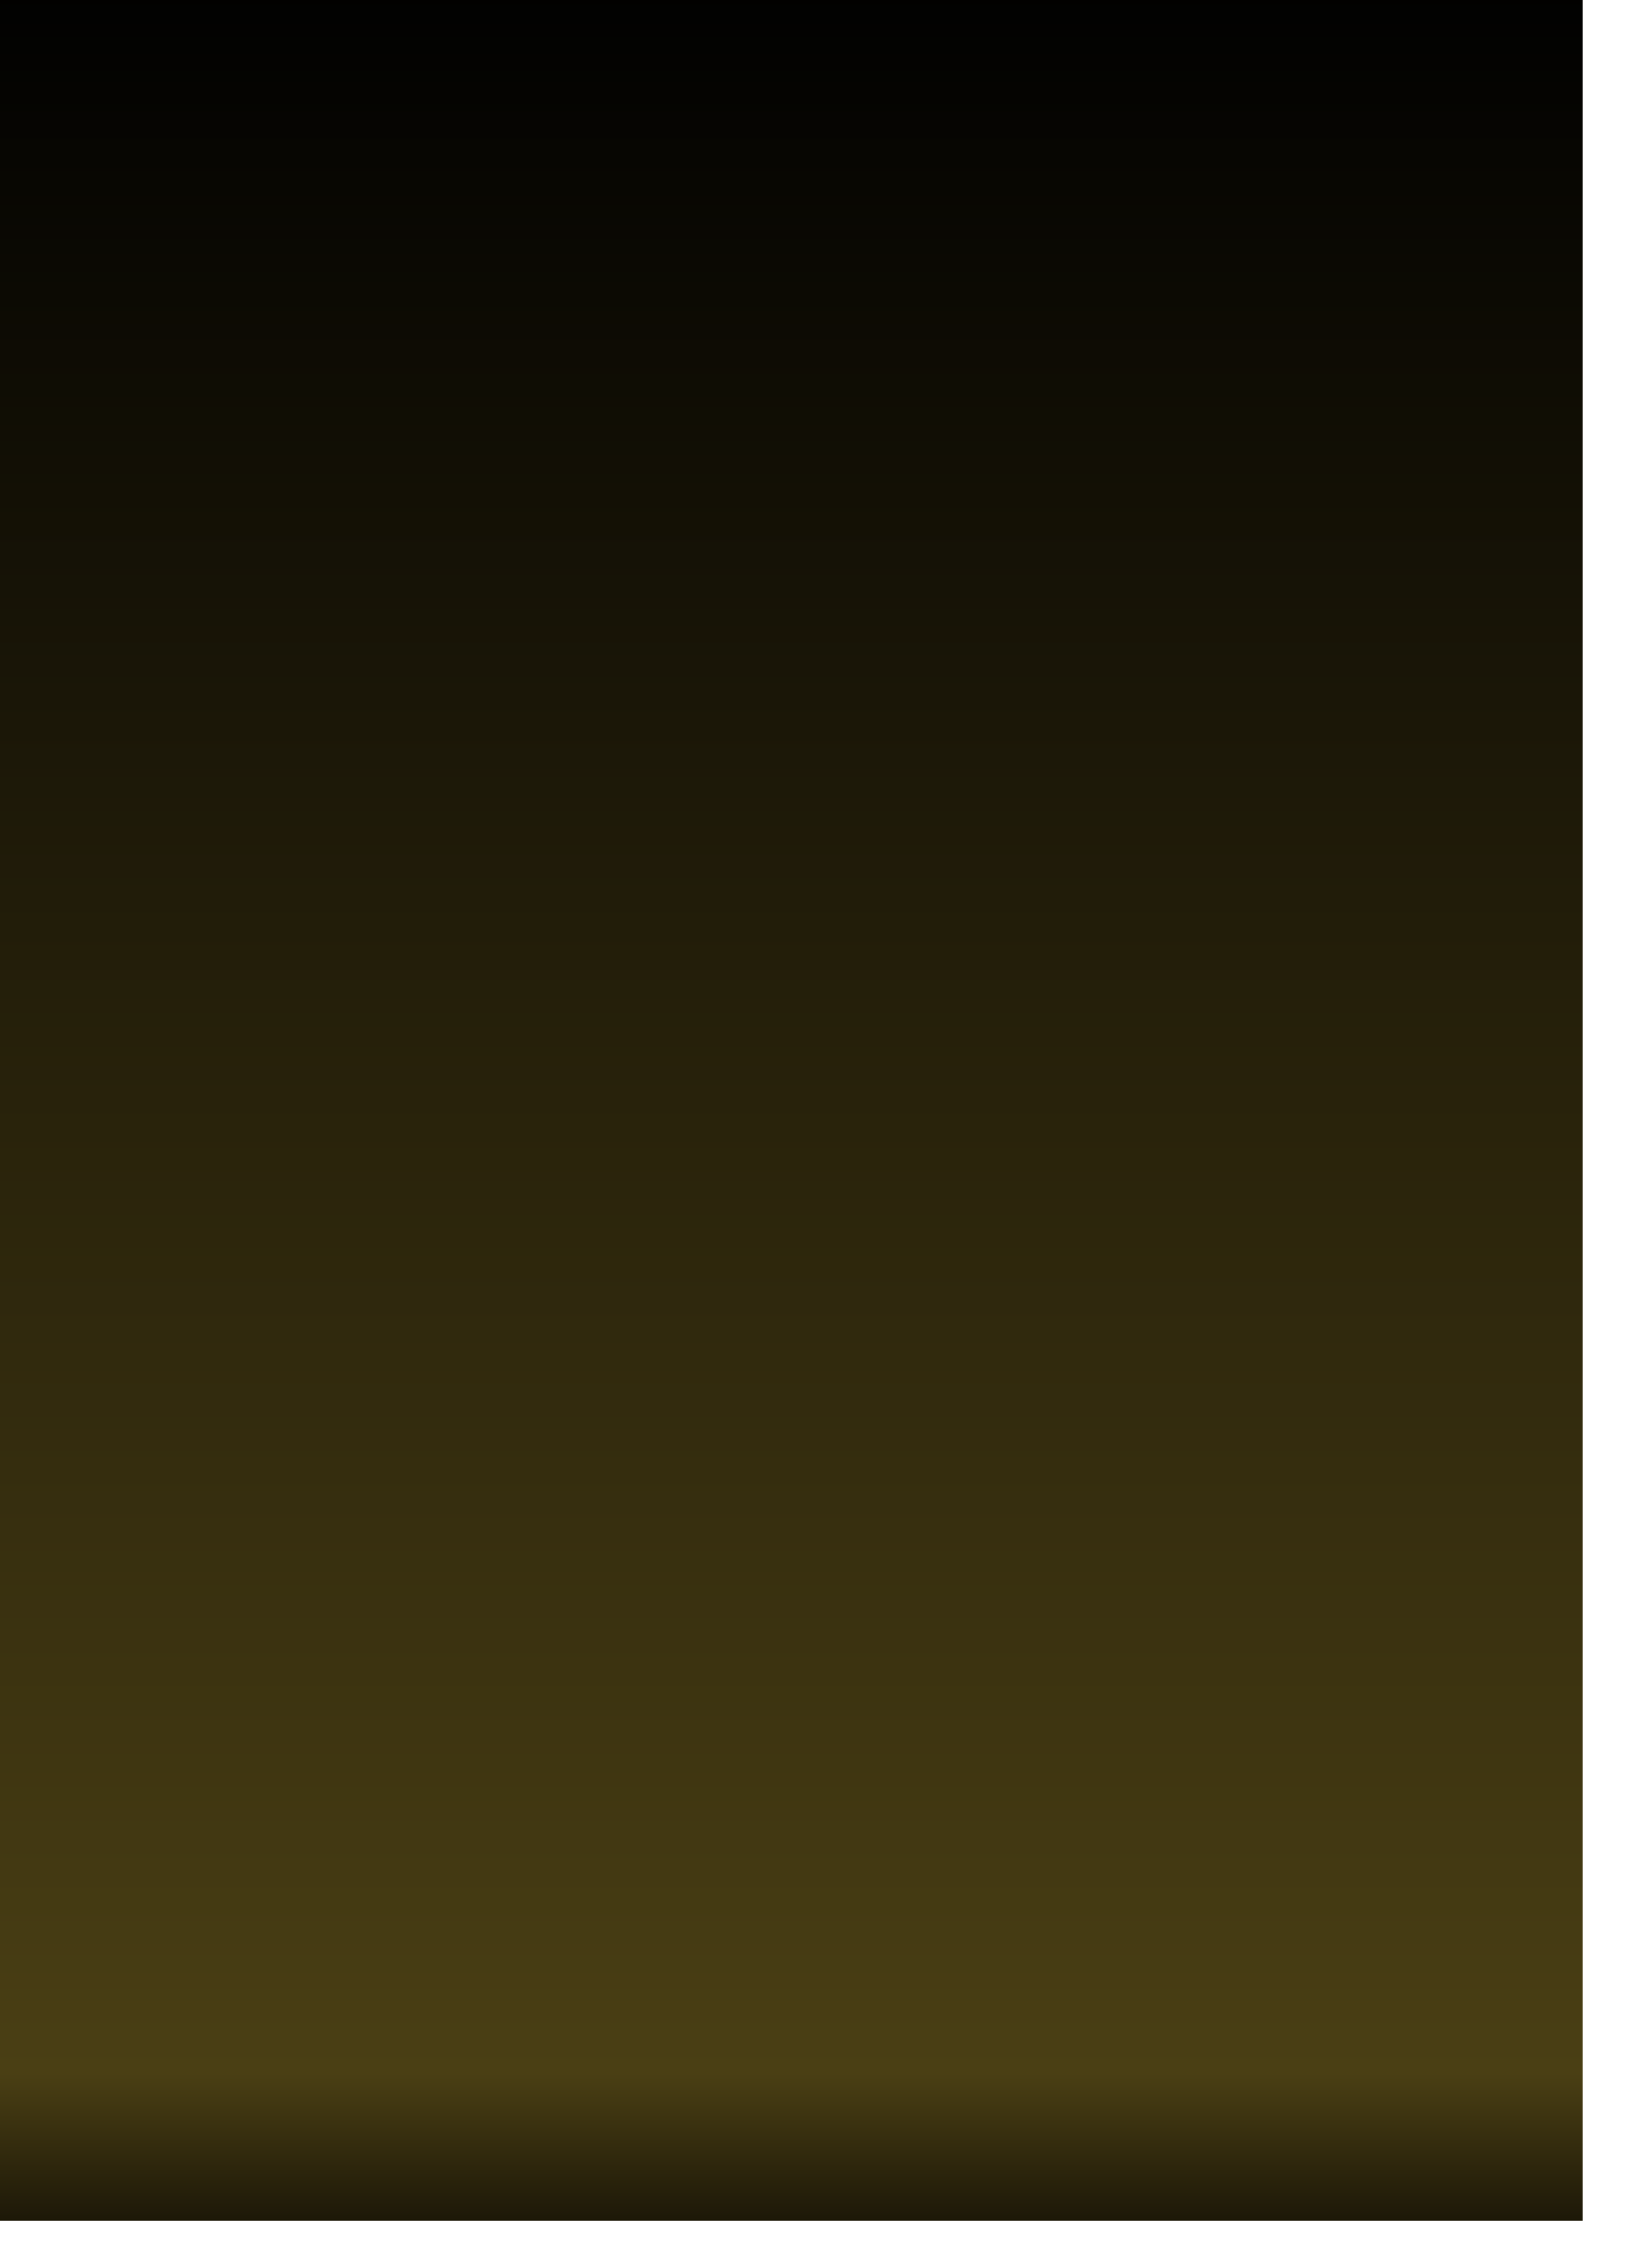
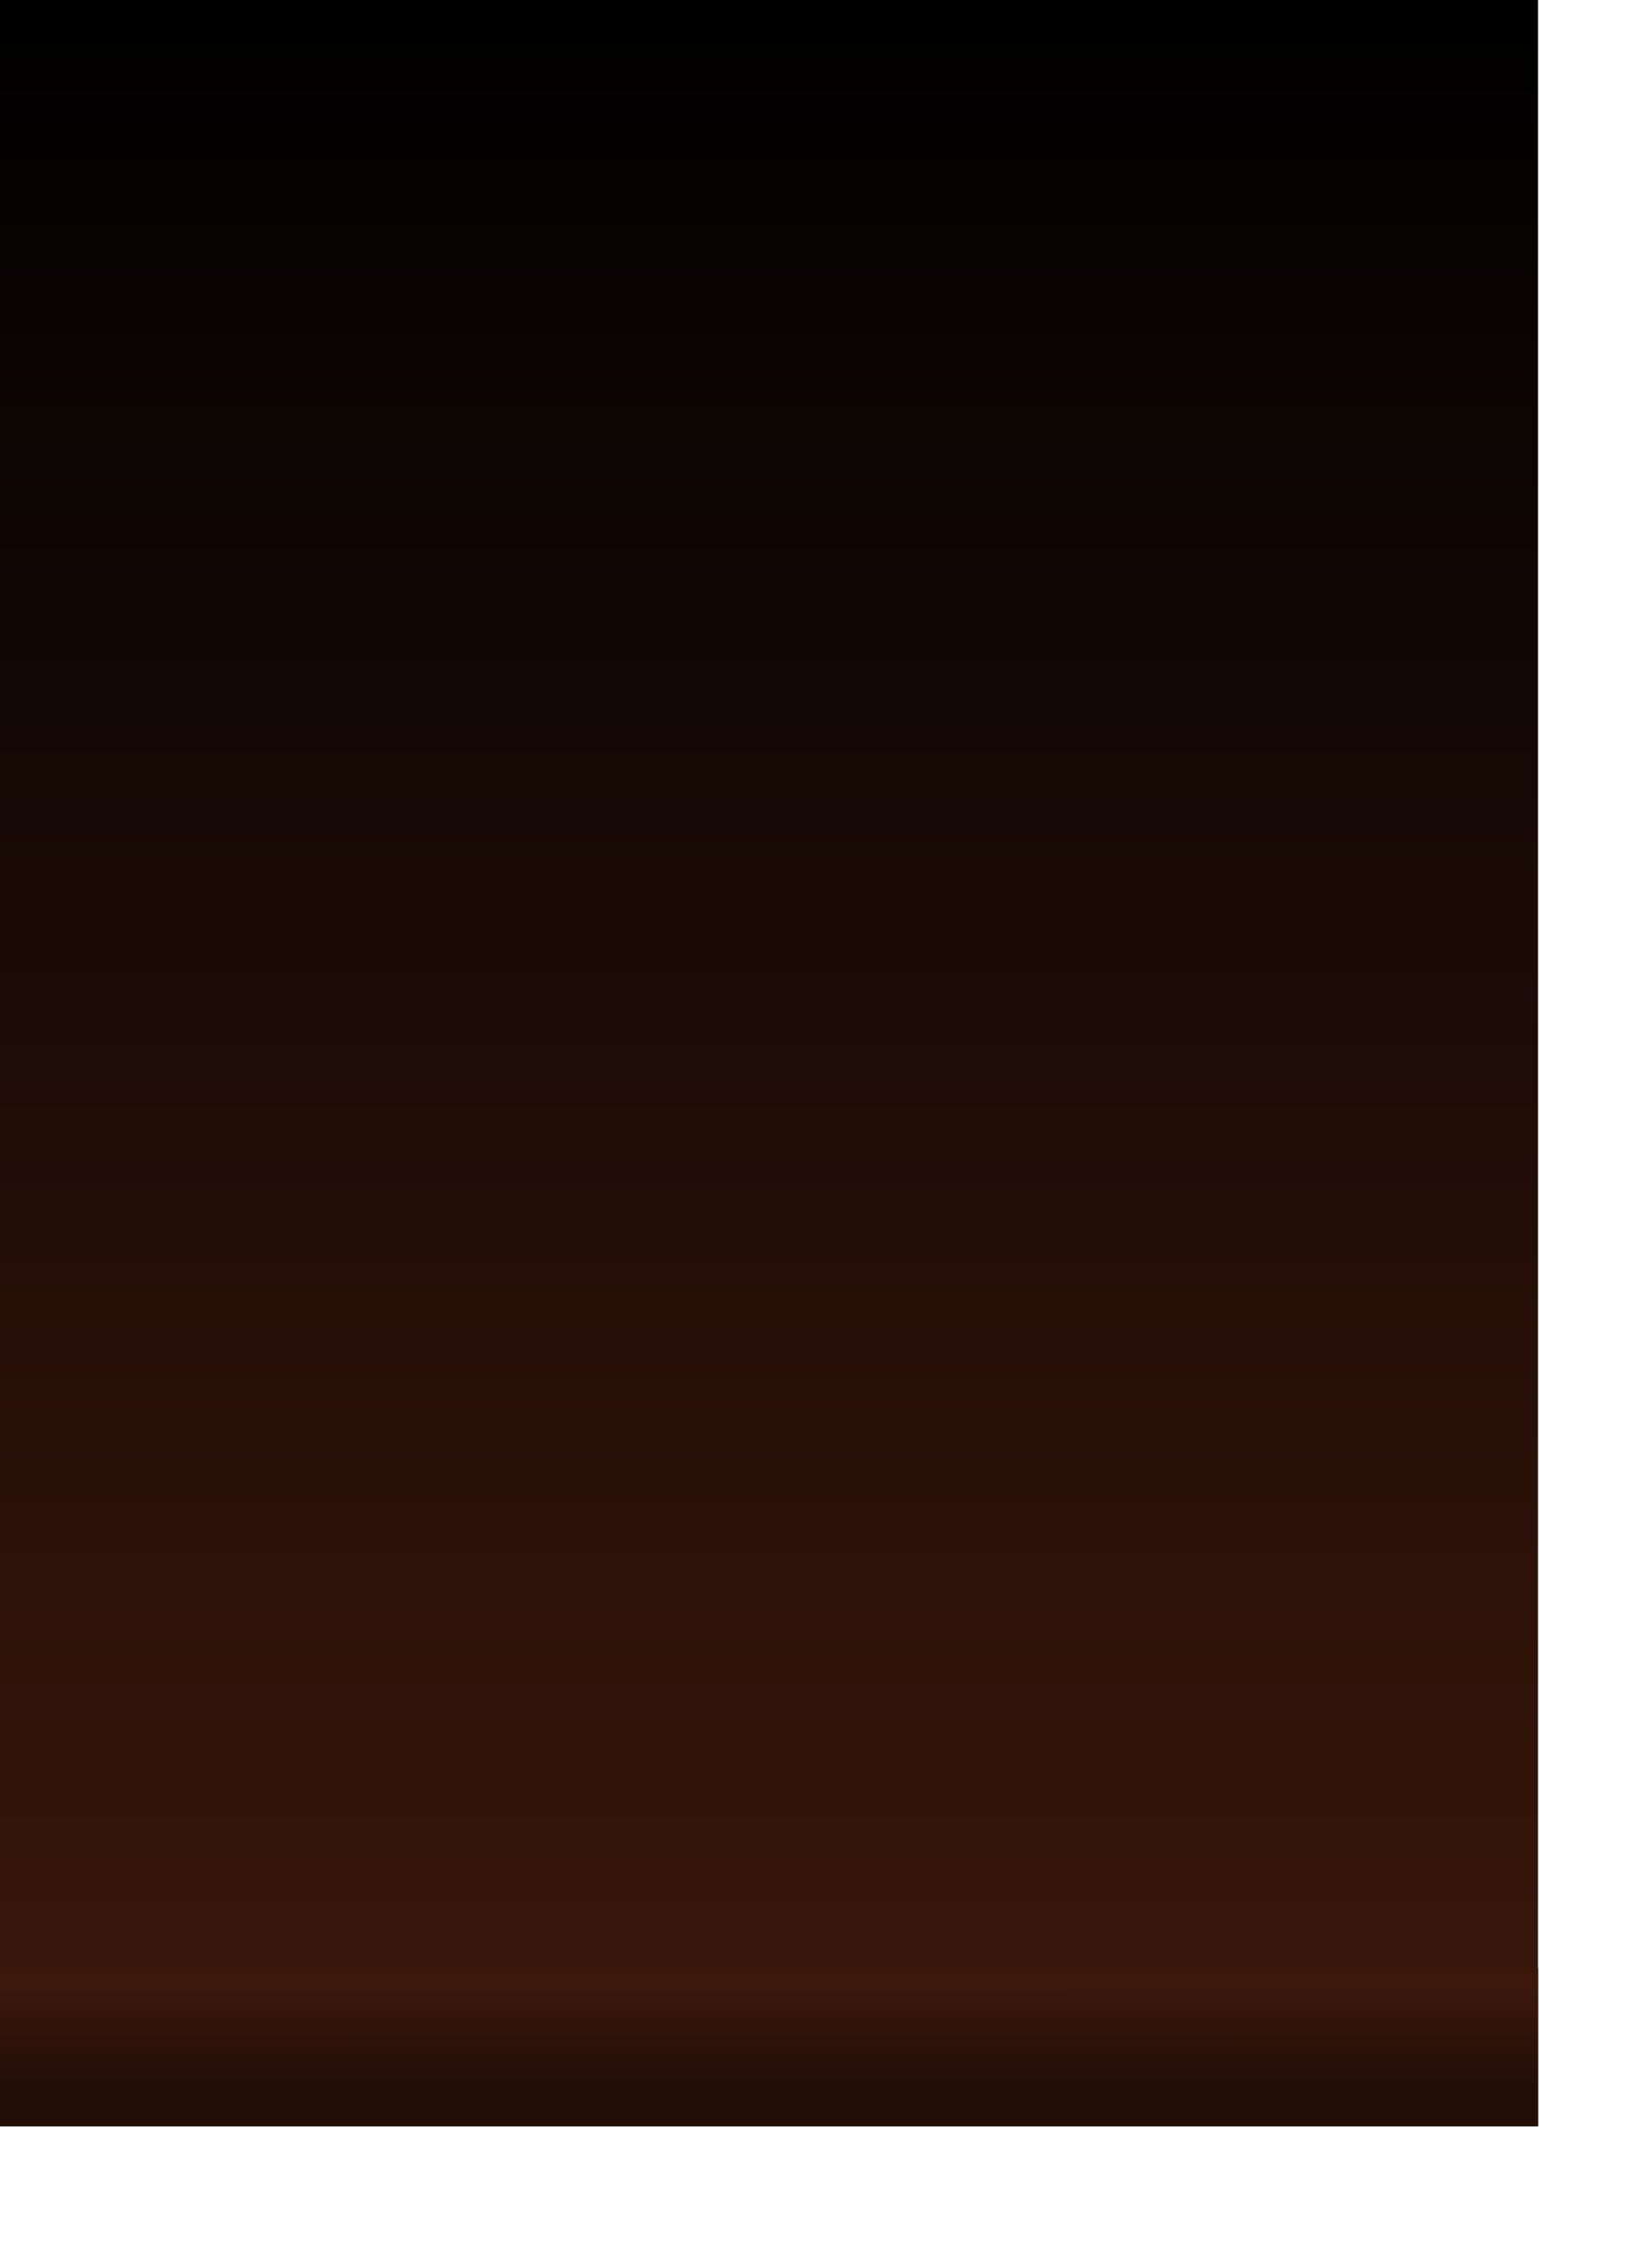
- <svg xmlns="http://www.w3.org/2000/svg" xmlns:xlink="http://www.w3.org/1999/xlink" enable-background="new" id="svg2" version="1.0" style="display:inline;enable-background:new">
-   <defs d="defs4">
+ <svg xmlns="http://www.w3.org/2000/svg" xmlns:xlink="http://www.w3.org/1999/xlink" id="svg2" version="1.0" style="display:inline;enable-background:new" width="68mm" height="94mm">
+   <defs d="defs4" id="defs3">
    <linearGradient id="frameGradient">
      <stop id="stop6193" offset="0" style="stop-color:#1d1808;stop-opacity:1" />
      <stop style="stop-color:#4a3f14;stop-opacity:1;" offset="0.065" id="stop4147" />
      <stop id="stop6195" offset="1" style="stop-color:#000000;stop-opacity:1;" />
    </linearGradient>
-     <linearGradient xlink:href="#frameGradient" id="linearGradient" gradientUnits="userSpaceOnUse" gradientTransform="matrix(0.8431335,0,0,0.8379342,-7.279232,-7.307857)" x1="0.233" y1="406.212" x2="0.233" y2="0.264" />
+     <linearGradient xlink:href="#Border" id="linearGradient" gradientUnits="userSpaceOnUse" gradientTransform="matrix(0.8431335,0,0,0.8379342,-7.279232,-7.307857)" x1="0.233" y1="406.212" x2="0.233" y2="0.264" />
+     <linearGradient id="Border">
+       <stop id="stop6193-0" offset="0" style="stop-color:#3c180c;stop-opacity:1;" />
+       <stop id="stop6195-6" offset="1" style="stop-color:#000000;stop-opacity:1;" />
+     </linearGradient>
+     <linearGradient id="Border-Bottom">
+       <stop id="stop6193-9-8" offset="0" style="stop-color:#3c180c;stop-opacity:1;" />
+       <stop id="stop6195-3-2" offset="1" style="stop-color:#230e07;stop-opacity:1;" />
+     </linearGradient>
+     <linearGradient xlink:href="#Border-Bottom" id="linearGradient4178" x1="-25.775" y1="88.228" x2="-25.756" y2="95.253" gradientUnits="userSpaceOnUse" gradientTransform="matrix(21.87038,0,0,2.208884,646.381,115.9263)" />
  </defs>
-   <g style="display:inline" id="layer3">
-     <rect y="-7.087" x="-7.087" height="340.157" width="244.488" id="rect4155" style="display:inline;overflow:visible;visibility:visible;fill:url(#linearGradient);fill-opacity:1;fill-rule:nonzero;stroke:none;" />
+   <g style="display:inline" id="layer3" transform="matrix(0.9855072,0,0,0.9791667,6.983908,6.938981)">
+     <rect y="-7.087" x="-7.087" height="340.157" width="244.488" id="rect4155" style="display:inline;overflow:visible;visibility:visible;fill:url(#linearGradient);fill-opacity:1;fill-rule:nonzero;stroke:none" />
  </g>
+   <rect style="opacity:1;fill:url(#linearGradient4178);fill-opacity:1;stroke:none;stroke-width:1.02;stroke-miterlimit:4;stroke-dasharray:none;stroke-opacity:1" id="rect4170" width="240.945" height="24.803" x="-1.6820712e-006" y="308.268" />
</svg>
